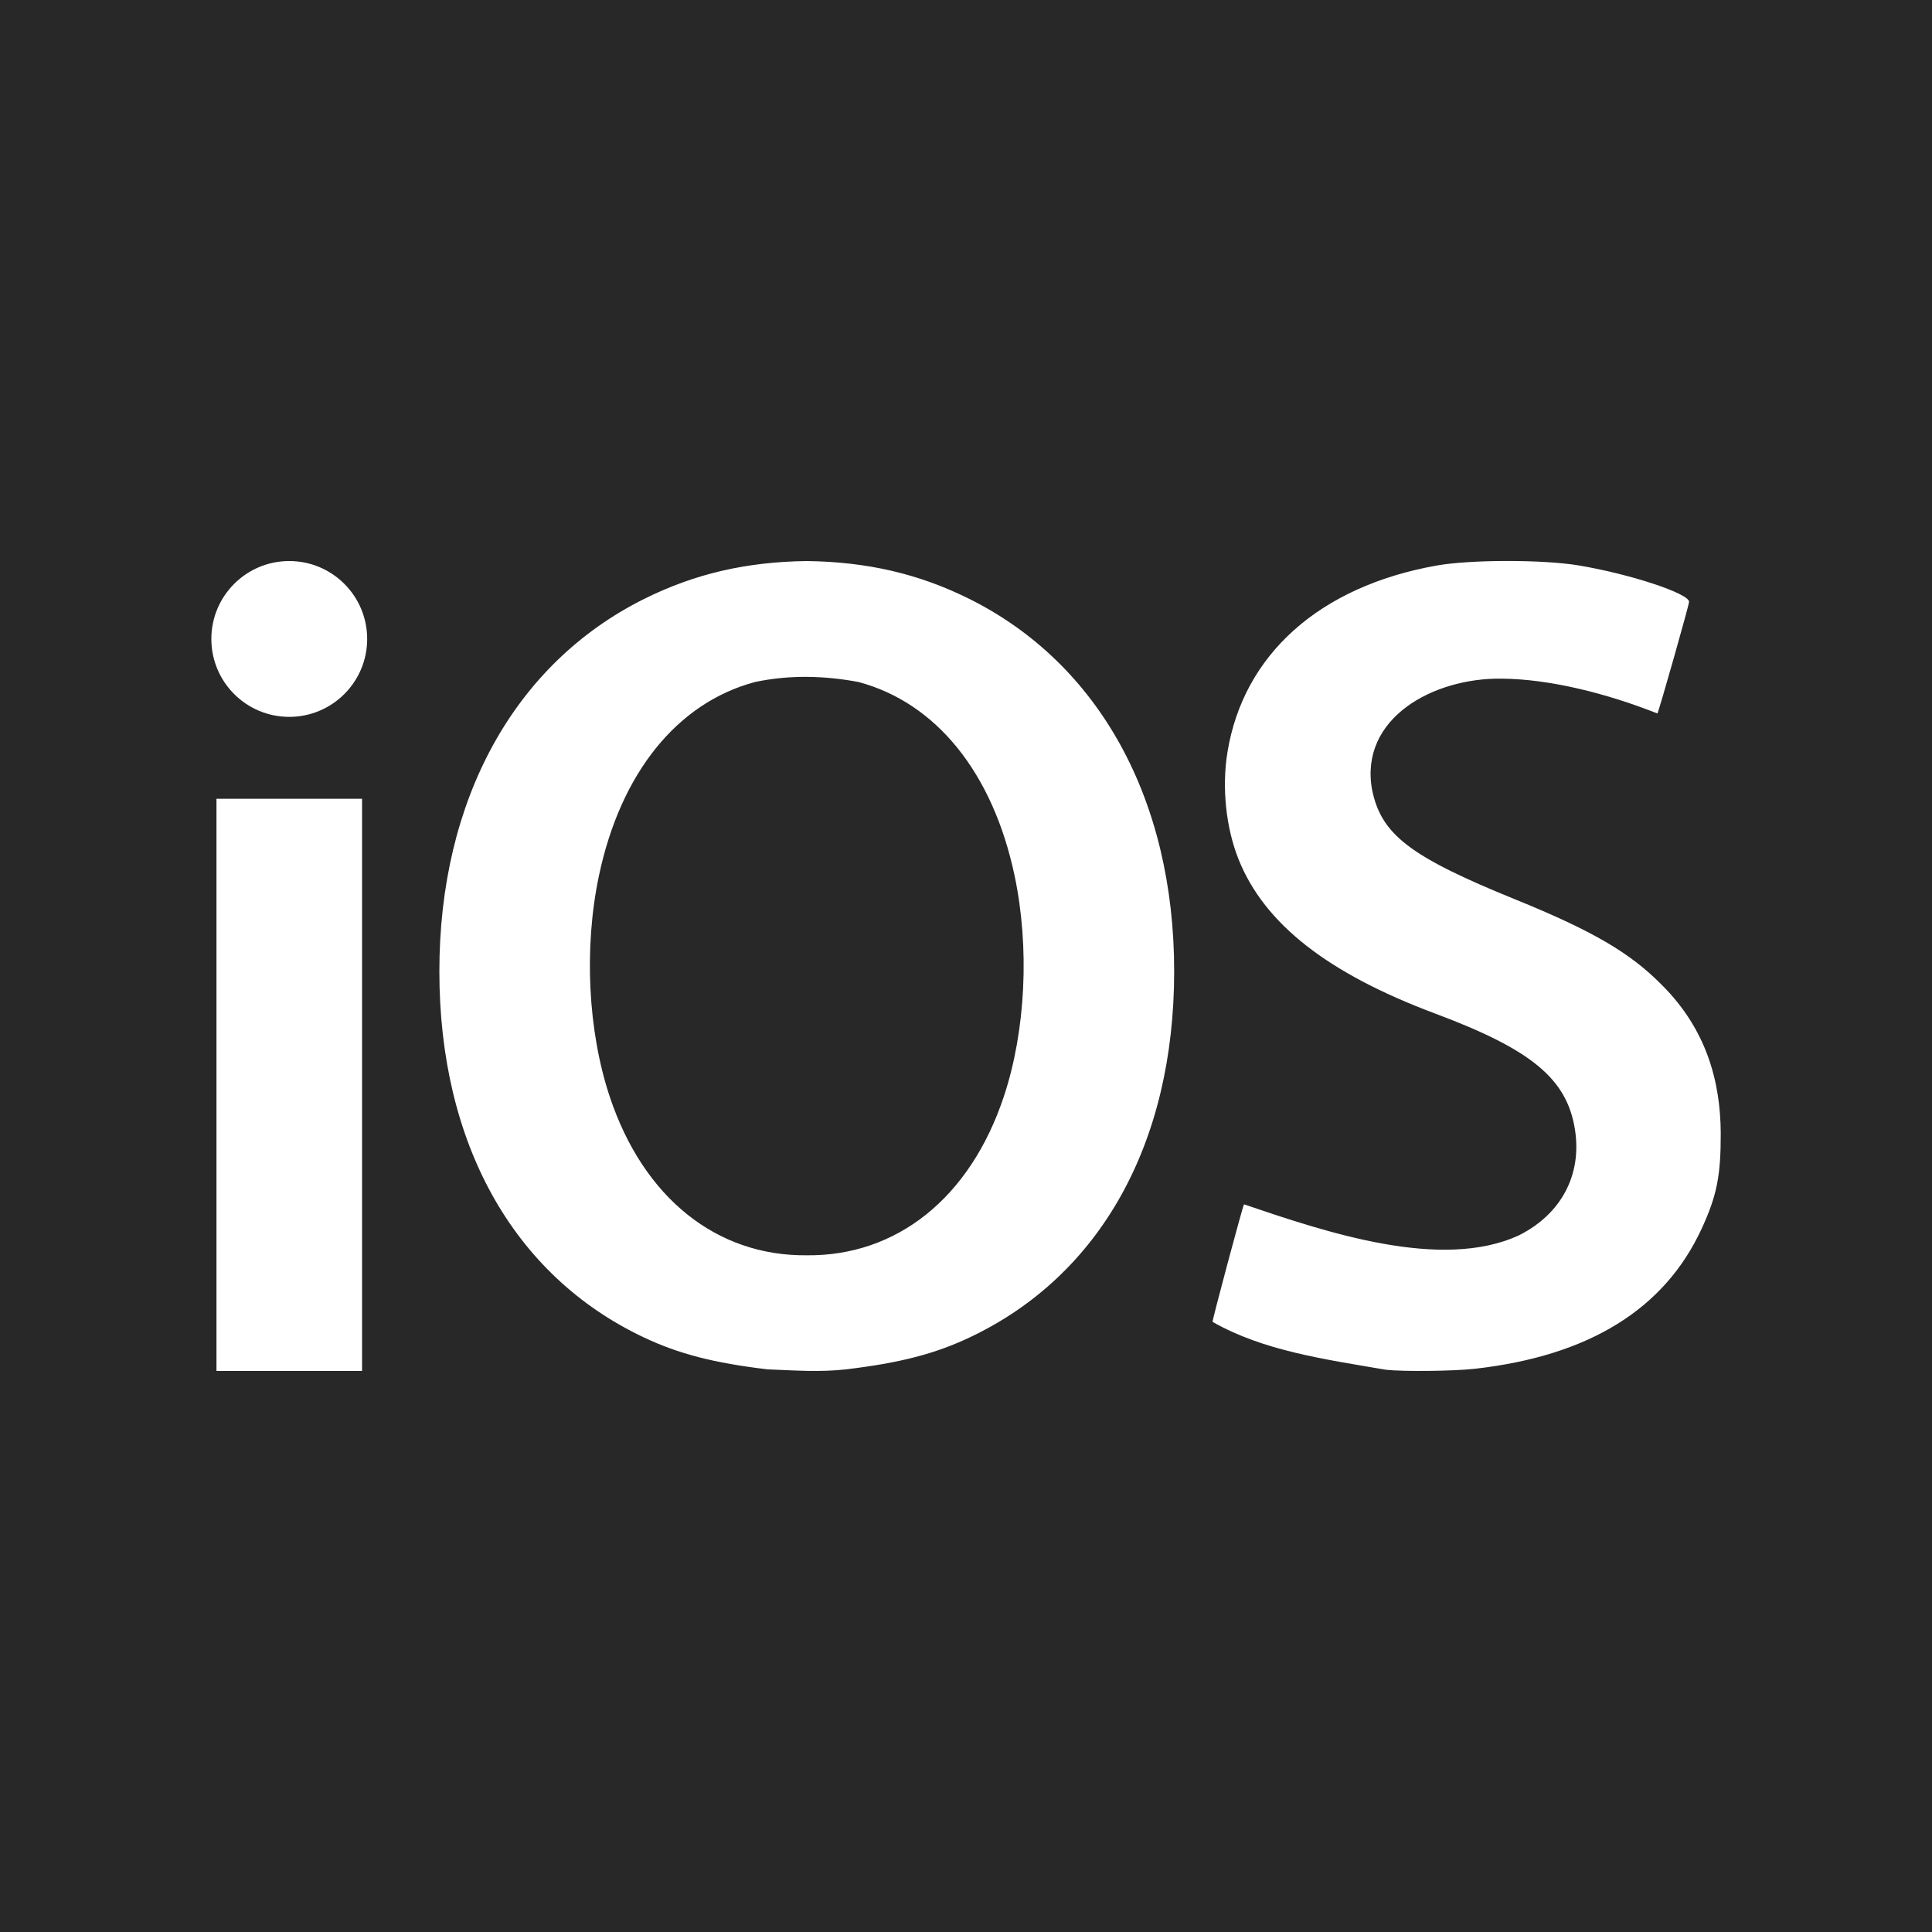
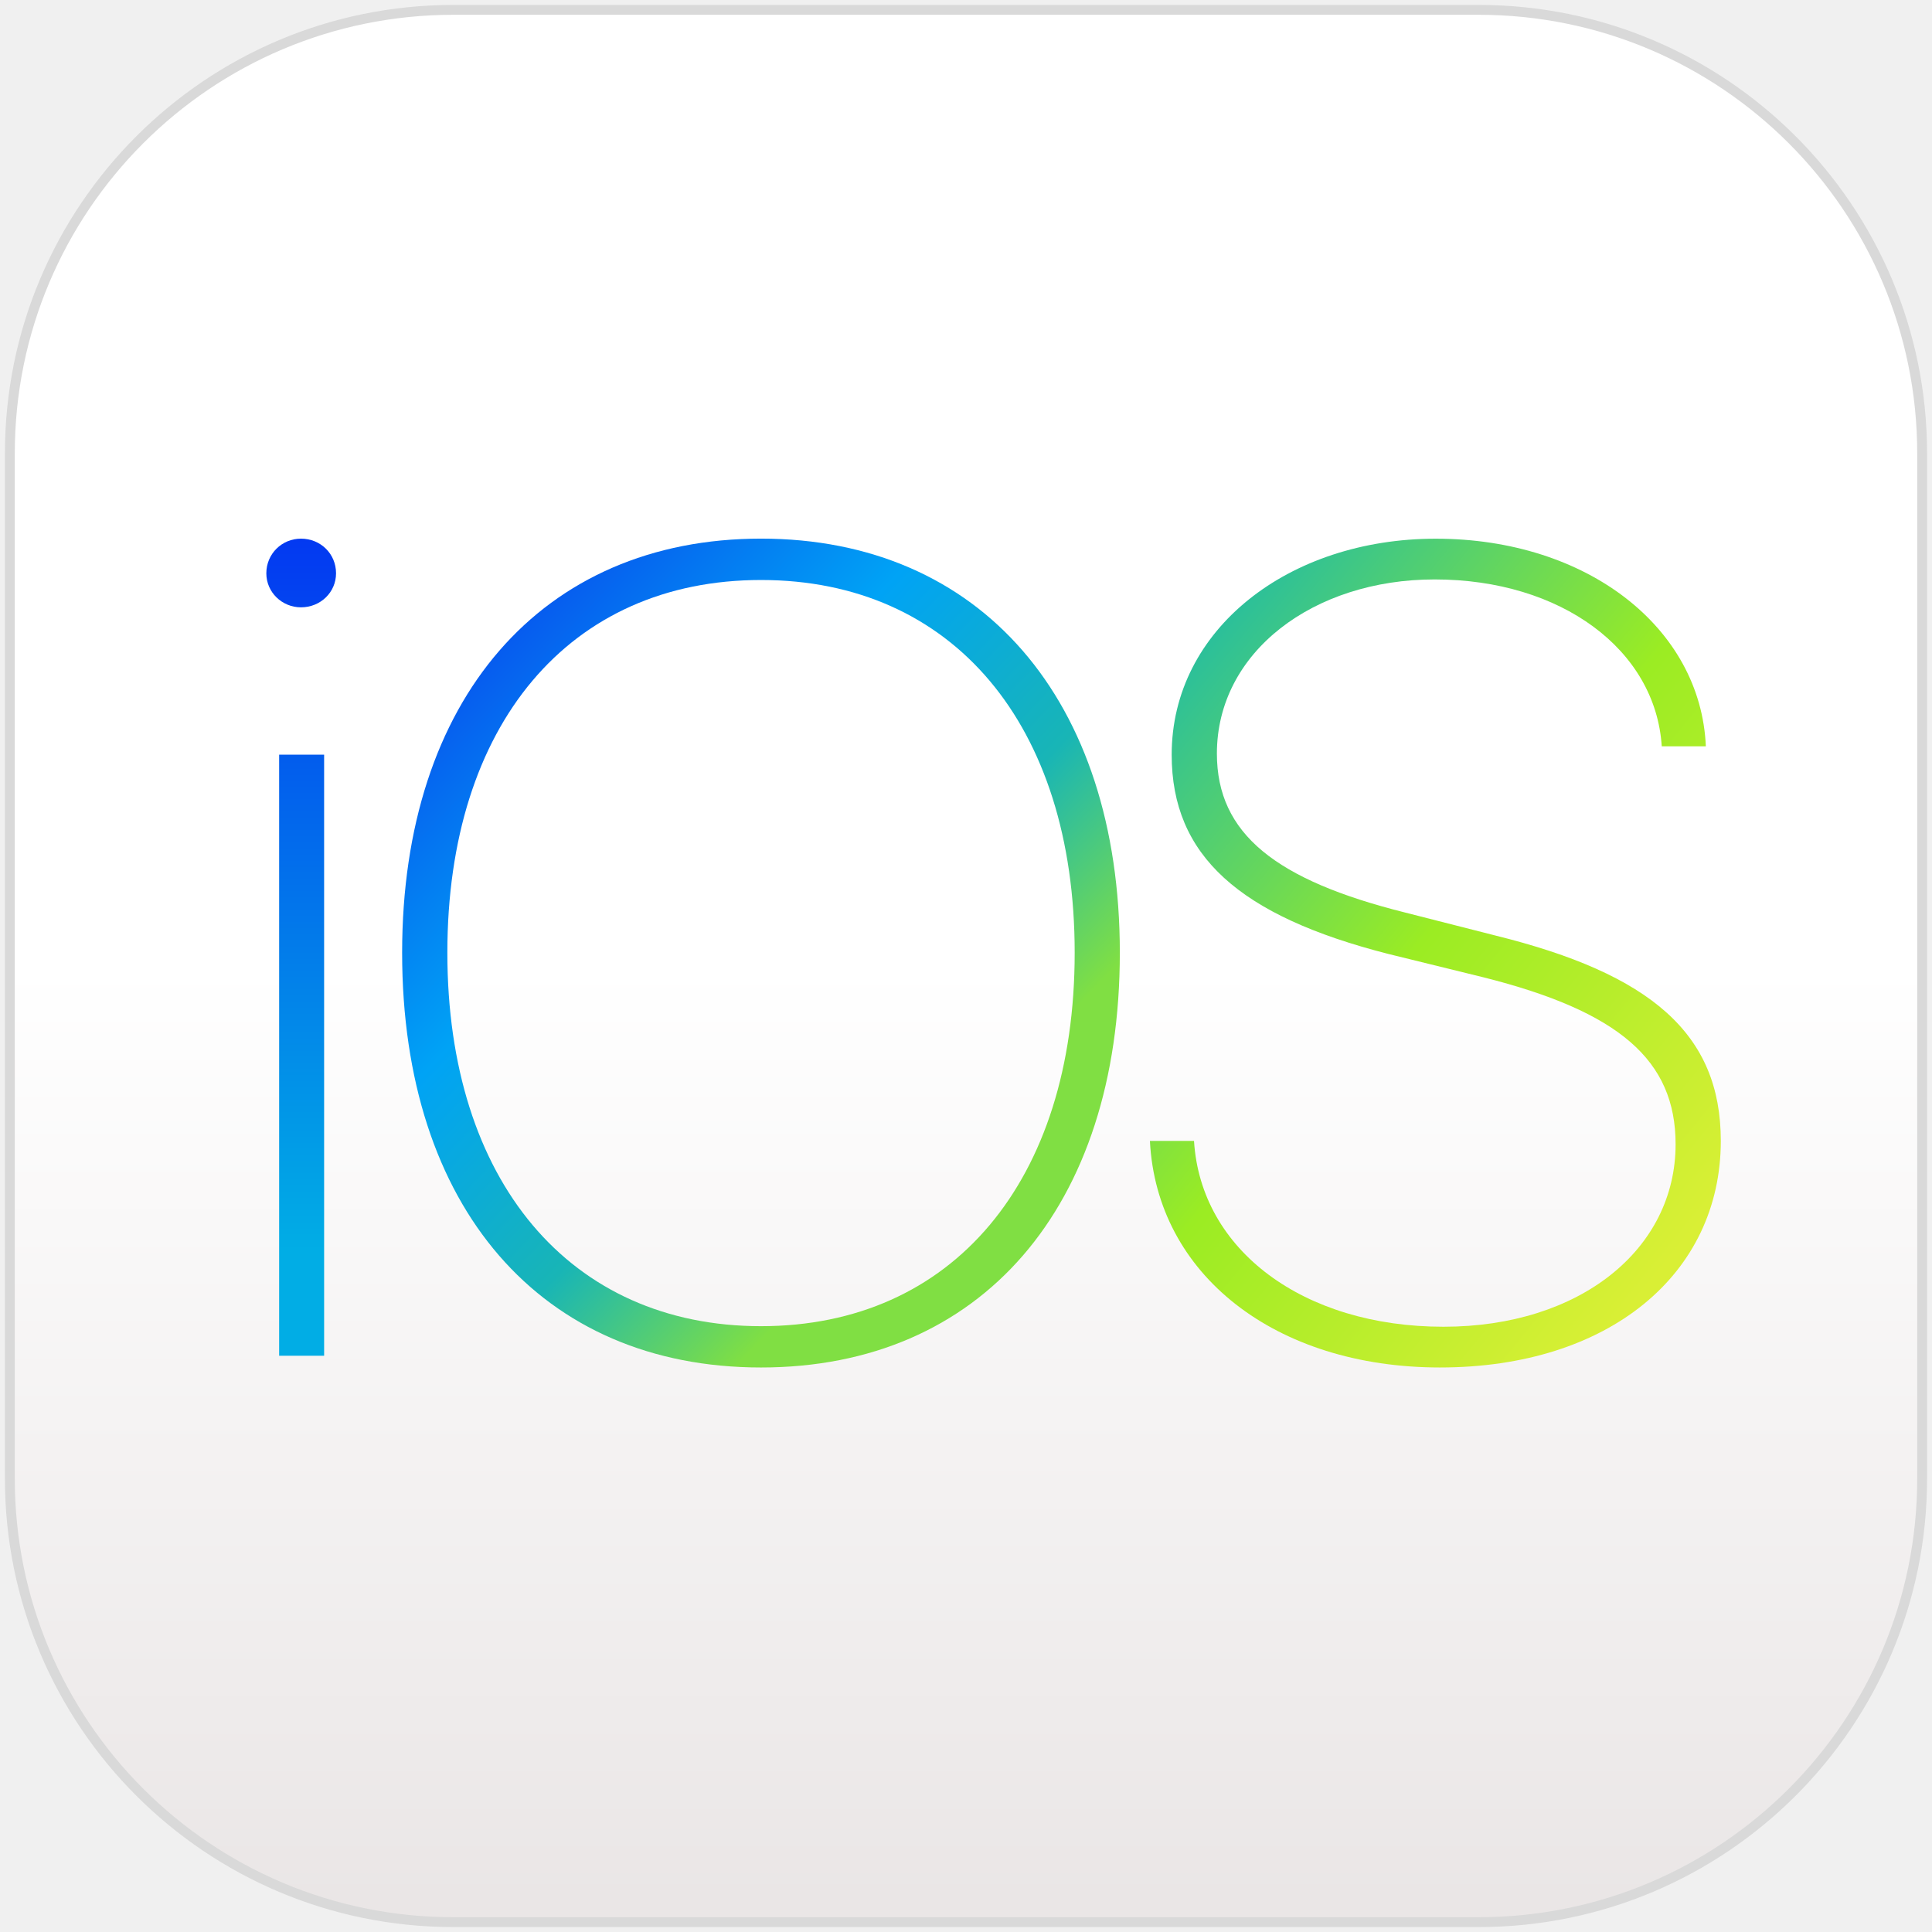
- <svg xmlns="http://www.w3.org/2000/svg" height="2500" viewBox="0 0 1775.26 1775.26" width="2500">
-   <path d="m0 0h1775.26v1775.26h-1775.26z" fill="#282828" />
-   <path d="m741.31 515.53c-55.21.73-102.75 11.55-149.45 34.82-119.27 59.41-188.14 184.52-188.14 342.16 0 158 67.75 279.4 187.43 336.19 32.33 15.34 64.74 23.69 113.94 29.54 24.9 1 48.19 2.77 72.44 0 49.2-5.85 81.61-14.2 113.94-29.54 119.69-56.79 187.44-178.18 187.44-336.19 0-157.64-68.88-282.75-188.14-342.16-46.71-23.27-94.24-34.09-149.46-34.82zm47.48 111.13c71.61 19.08 123.57 83.69 143.47 177.94 14 66.19 10.18 142.67-9.84 202.91-31.18 93.81-98.86 146.79-181.11 145.94-82.25.85-149.93-52.13-181.1-145.94-20-60.24-23.83-136.72-9.85-202.91 19.91-94.25 71.87-158.86 143.48-177.94 32.47-6.88 64.82-5.64 94.95 0zm-523-111.13a71.59 71.59 0 1 0 71.59 71.59 71.59 71.59 0 0 0 -71.59-71.59zm-66.89 218.43v525.77h133.78v-525.77zm1074.53 524.67c-57.32-9.82-112.45-17.42-159.25-44-.62-.55 27.63-106.11 28.9-108 75.22 25.54 181.1 61.36 252.49 28.54 38.92-19.47 58.09-55.46 51.65-97-7.25-46.69-39.58-73.6-128.33-106.78-99-37-157-82.49-180.75-141.63-11.67-29.09-15.53-66.11-10.29-98.45 14.6-89.95 84.67-152.52 192.21-171.65 31.15-5.54 97.78-5.59 130.56-.11 47.24 7.9 101.42 25.77 101.42 33.45 0 2.83-27.68 100.43-29.1 102.59-46.71-18.5-99.1-31.72-143.43-32-62.72-.79-130.72 36.44-118.72 102.21 8.49 41.21 34.79 61.33 131.59 100.66 71.3 29 105.51 49 134.83 78.76 40.75 40.69 53.63 88.43 53.93 135.75.11 39.41-3.57 57.8-17.63 88.23q-51.24 110.86-208.43 128.54c-19.6 2.19-65.78 2.69-81.6.89z" fill="#fff" />
+ <svg xmlns="http://www.w3.org/2000/svg" version="1.1" viewBox="0 0 196 196">
+   <defs>
+     <linearGradient id="d" x1="50%" x2="50%" y1="50%" y2="100%">
+       <stop stop-color="#fff" offset="0" />
+       <stop stop-color="#E9E5E5" offset="1" />
+     </linearGradient>
+     <linearGradient id="c" x1="50%" x2="50%" y2="87.052%">
+       <stop stop-color="#0339F1" offset="0" />
+       <stop stop-color="#01ADE5" offset="1" />
+     </linearGradient>
+     <linearGradient id="b" x1="14.011%" x2="73.603%" y1="9.535%" y2="75.34%">
+       <stop stop-color="#0756EE" offset="0" />
+       <stop stop-color="#00A3F5" offset=".374" />
+       <stop stop-color="#18B5B6" offset=".717" />
+       <stop stop-color="#80DF43" offset="1" />
+     </linearGradient>
+     <linearGradient id="a" x1="13.017%" x2="86.649%" y1="3.073%" y2="90.776%">
+       <stop stop-color="#20BBA6" offset="0" />
+       <stop stop-color="#9BEC23" offset=".499" />
+       <stop stop-color="#D9EF35" offset="1" />
+     </linearGradient>
+   </defs>
+   <g fill-rule="evenodd">
+     <rect x="1" y="1" width="194" height="194" rx="45" fill="url(#d)" stroke="#D9D9D9" />
+     <path d="m32.882 137.54h-4.563v-60.979h4.563v60.979zm-2.347-75.927c-1.924 0-3.516-1.526-3.516-3.451 0-1.981 1.583-3.516 3.516-3.516 1.981 0 3.556 1.526 3.556 3.516 0 1.924-1.575 3.451-3.556 3.451z" fill="url(#c)" />
+     <path d="m77.205 138.73c-22.313 0-36.409-16.248-36.409-42.076 0-25.699 14.161-42.011 36.409-42.011s36.401 16.313 36.401 42.011c0 25.829-14.096 42.076-36.401 42.076zm0-79.89c-19.422 0-31.821 14.664-31.821 37.813 0 23.166 12.456 37.887 31.821 37.887 19.422 0 31.821-14.721 31.821-37.887 0-23.157-12.399-37.813-31.821-37.813z" fill="url(#b)" />
+     <path d="m146.1 138.73c-16.751 0-28.76-9.46-29.442-22.987h4.474c0.682 11.092 11.1 18.854 25.309 18.854 13.868 0 23.547-7.876 23.547-18.513 0-8.558-5.773-13.479-19.471-16.93l-9.679-2.379c-15.111-3.857-21.972-9.971-21.972-20.21 0-12.74 11.895-21.915 26.787-21.915 15.395 0 26.892 9.062 27.404 21.063h-4.474c-0.625-9.792-10.19-16.93-23.044-16.93-12.293 0-22.086 7.365-22.086 17.668 0 8.16 6 12.854 19.13 16.134l9.118 2.322c15.793 3.906 22.873 9.971 22.873 20.835 0 13.527-11.376 22.987-28.476 22.987z" fill="url(#a)" />
+   </g>
</svg>
